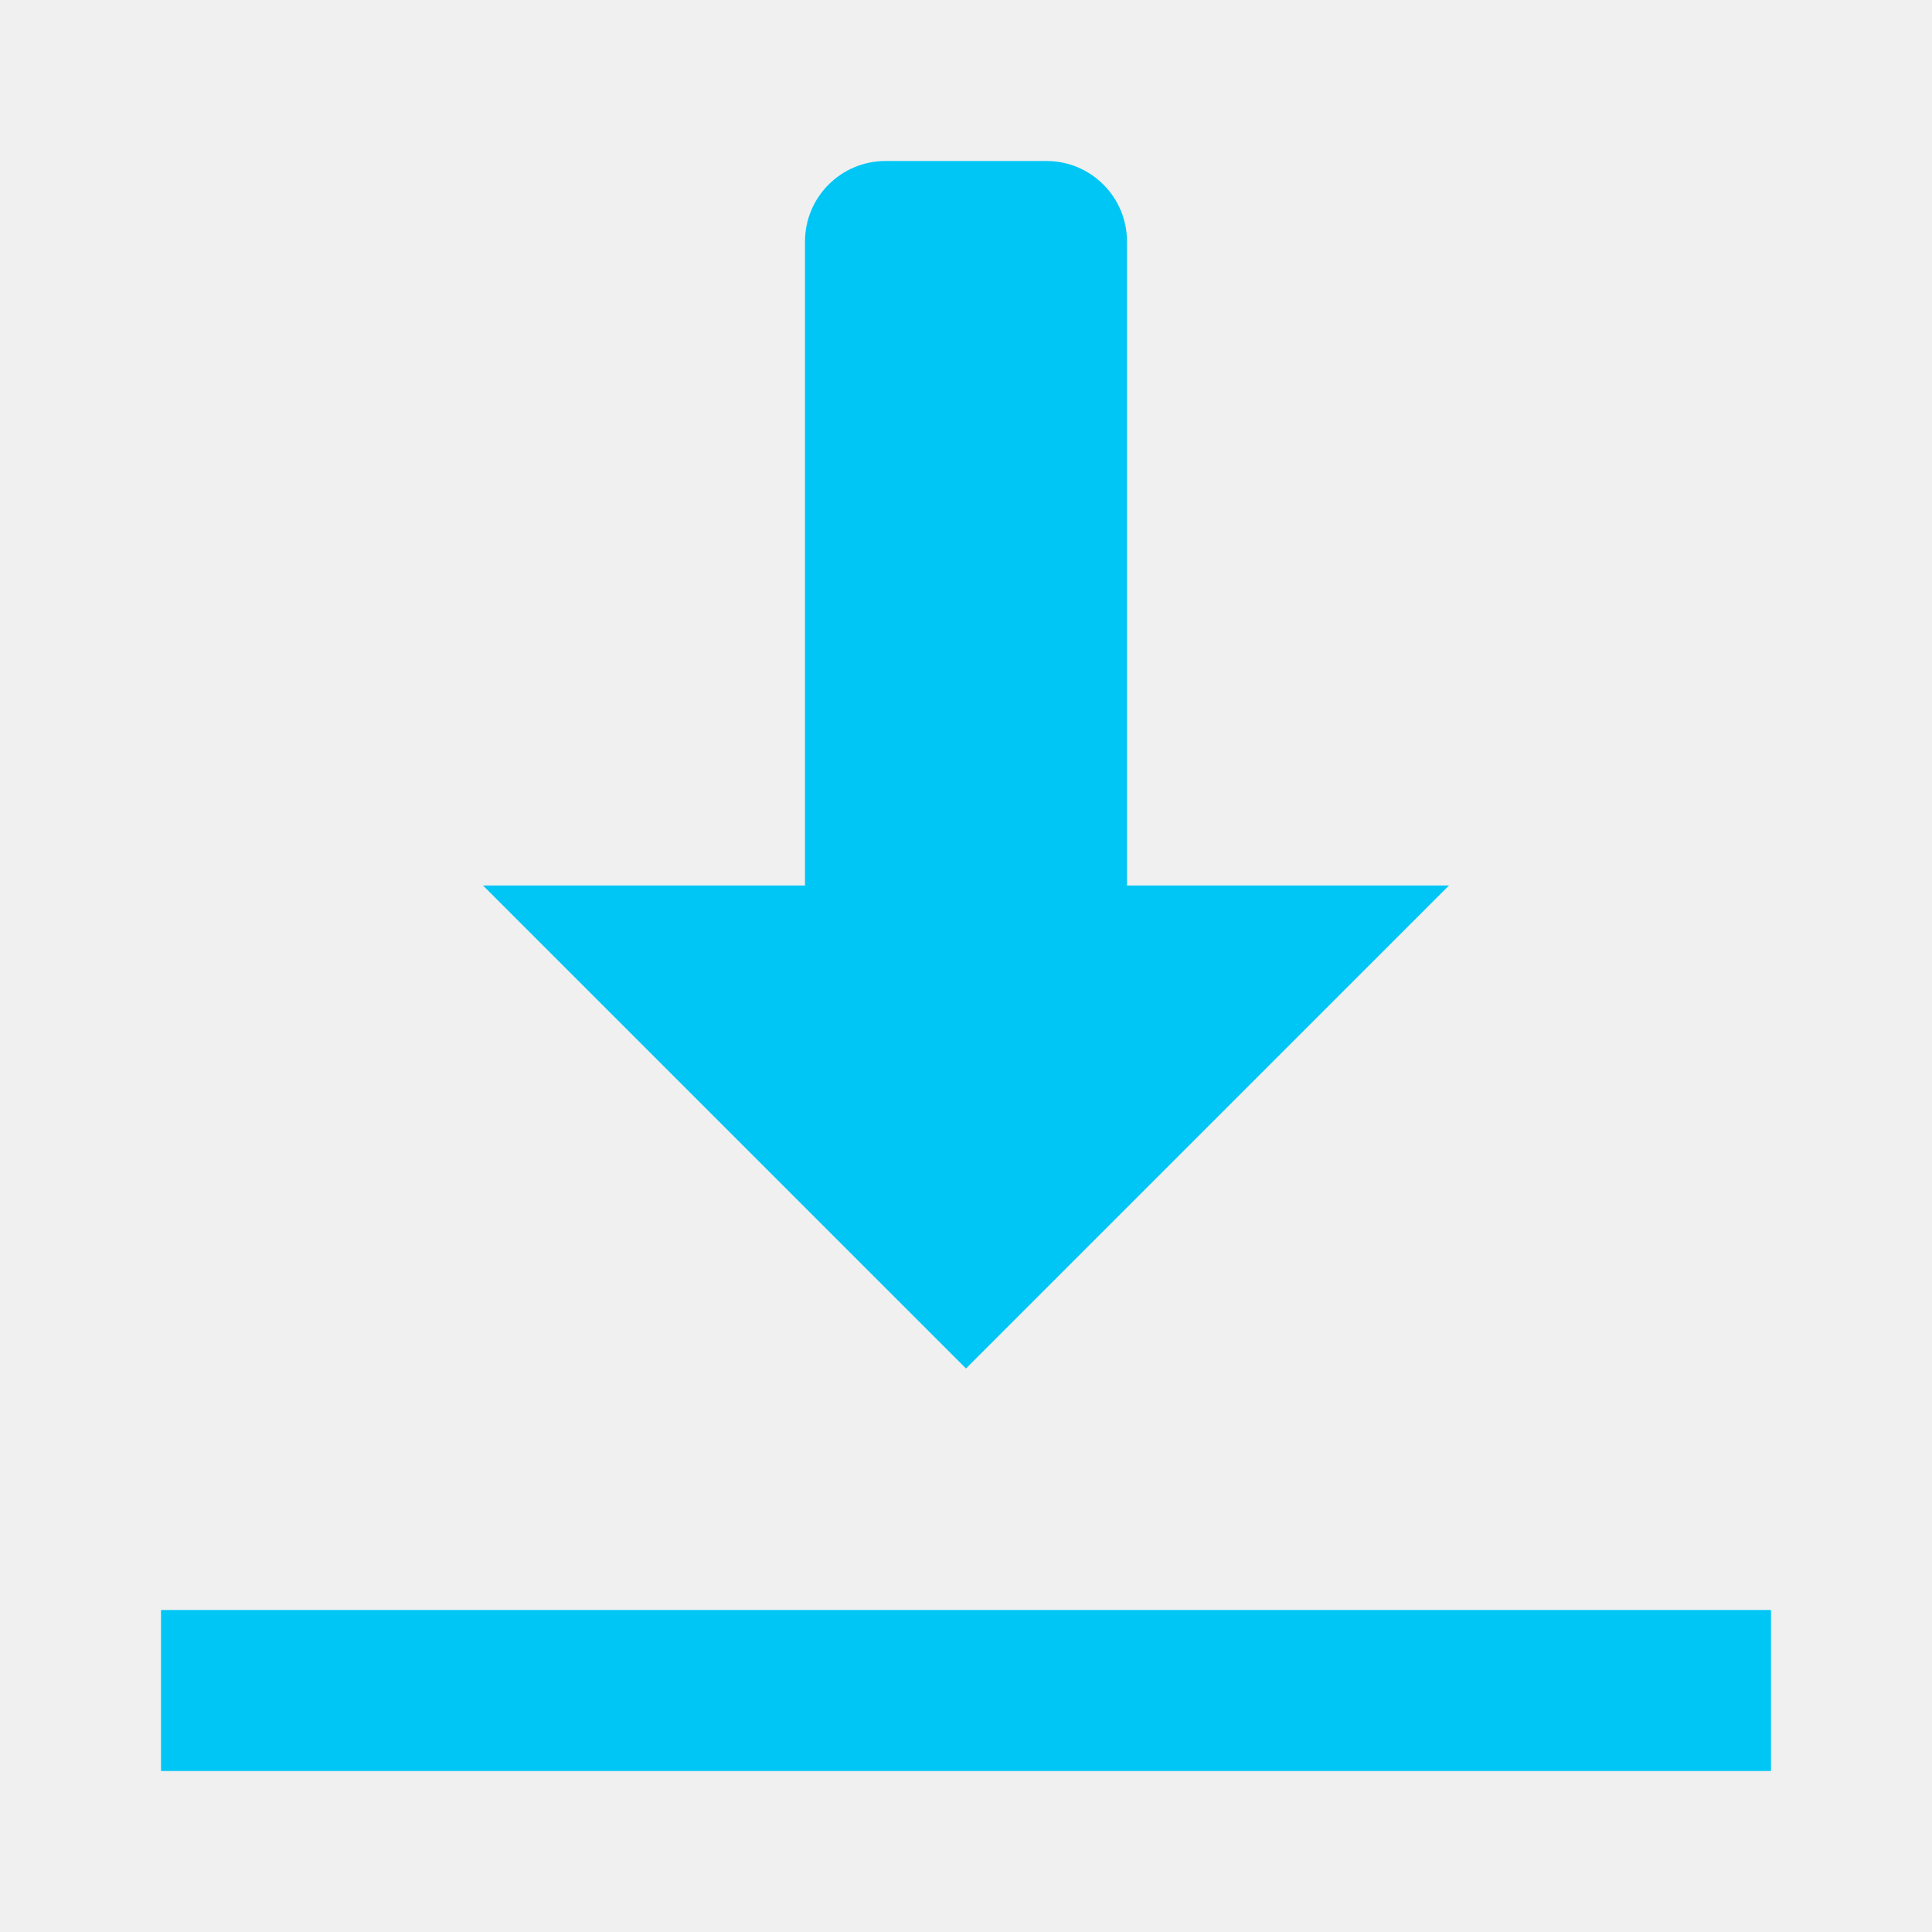
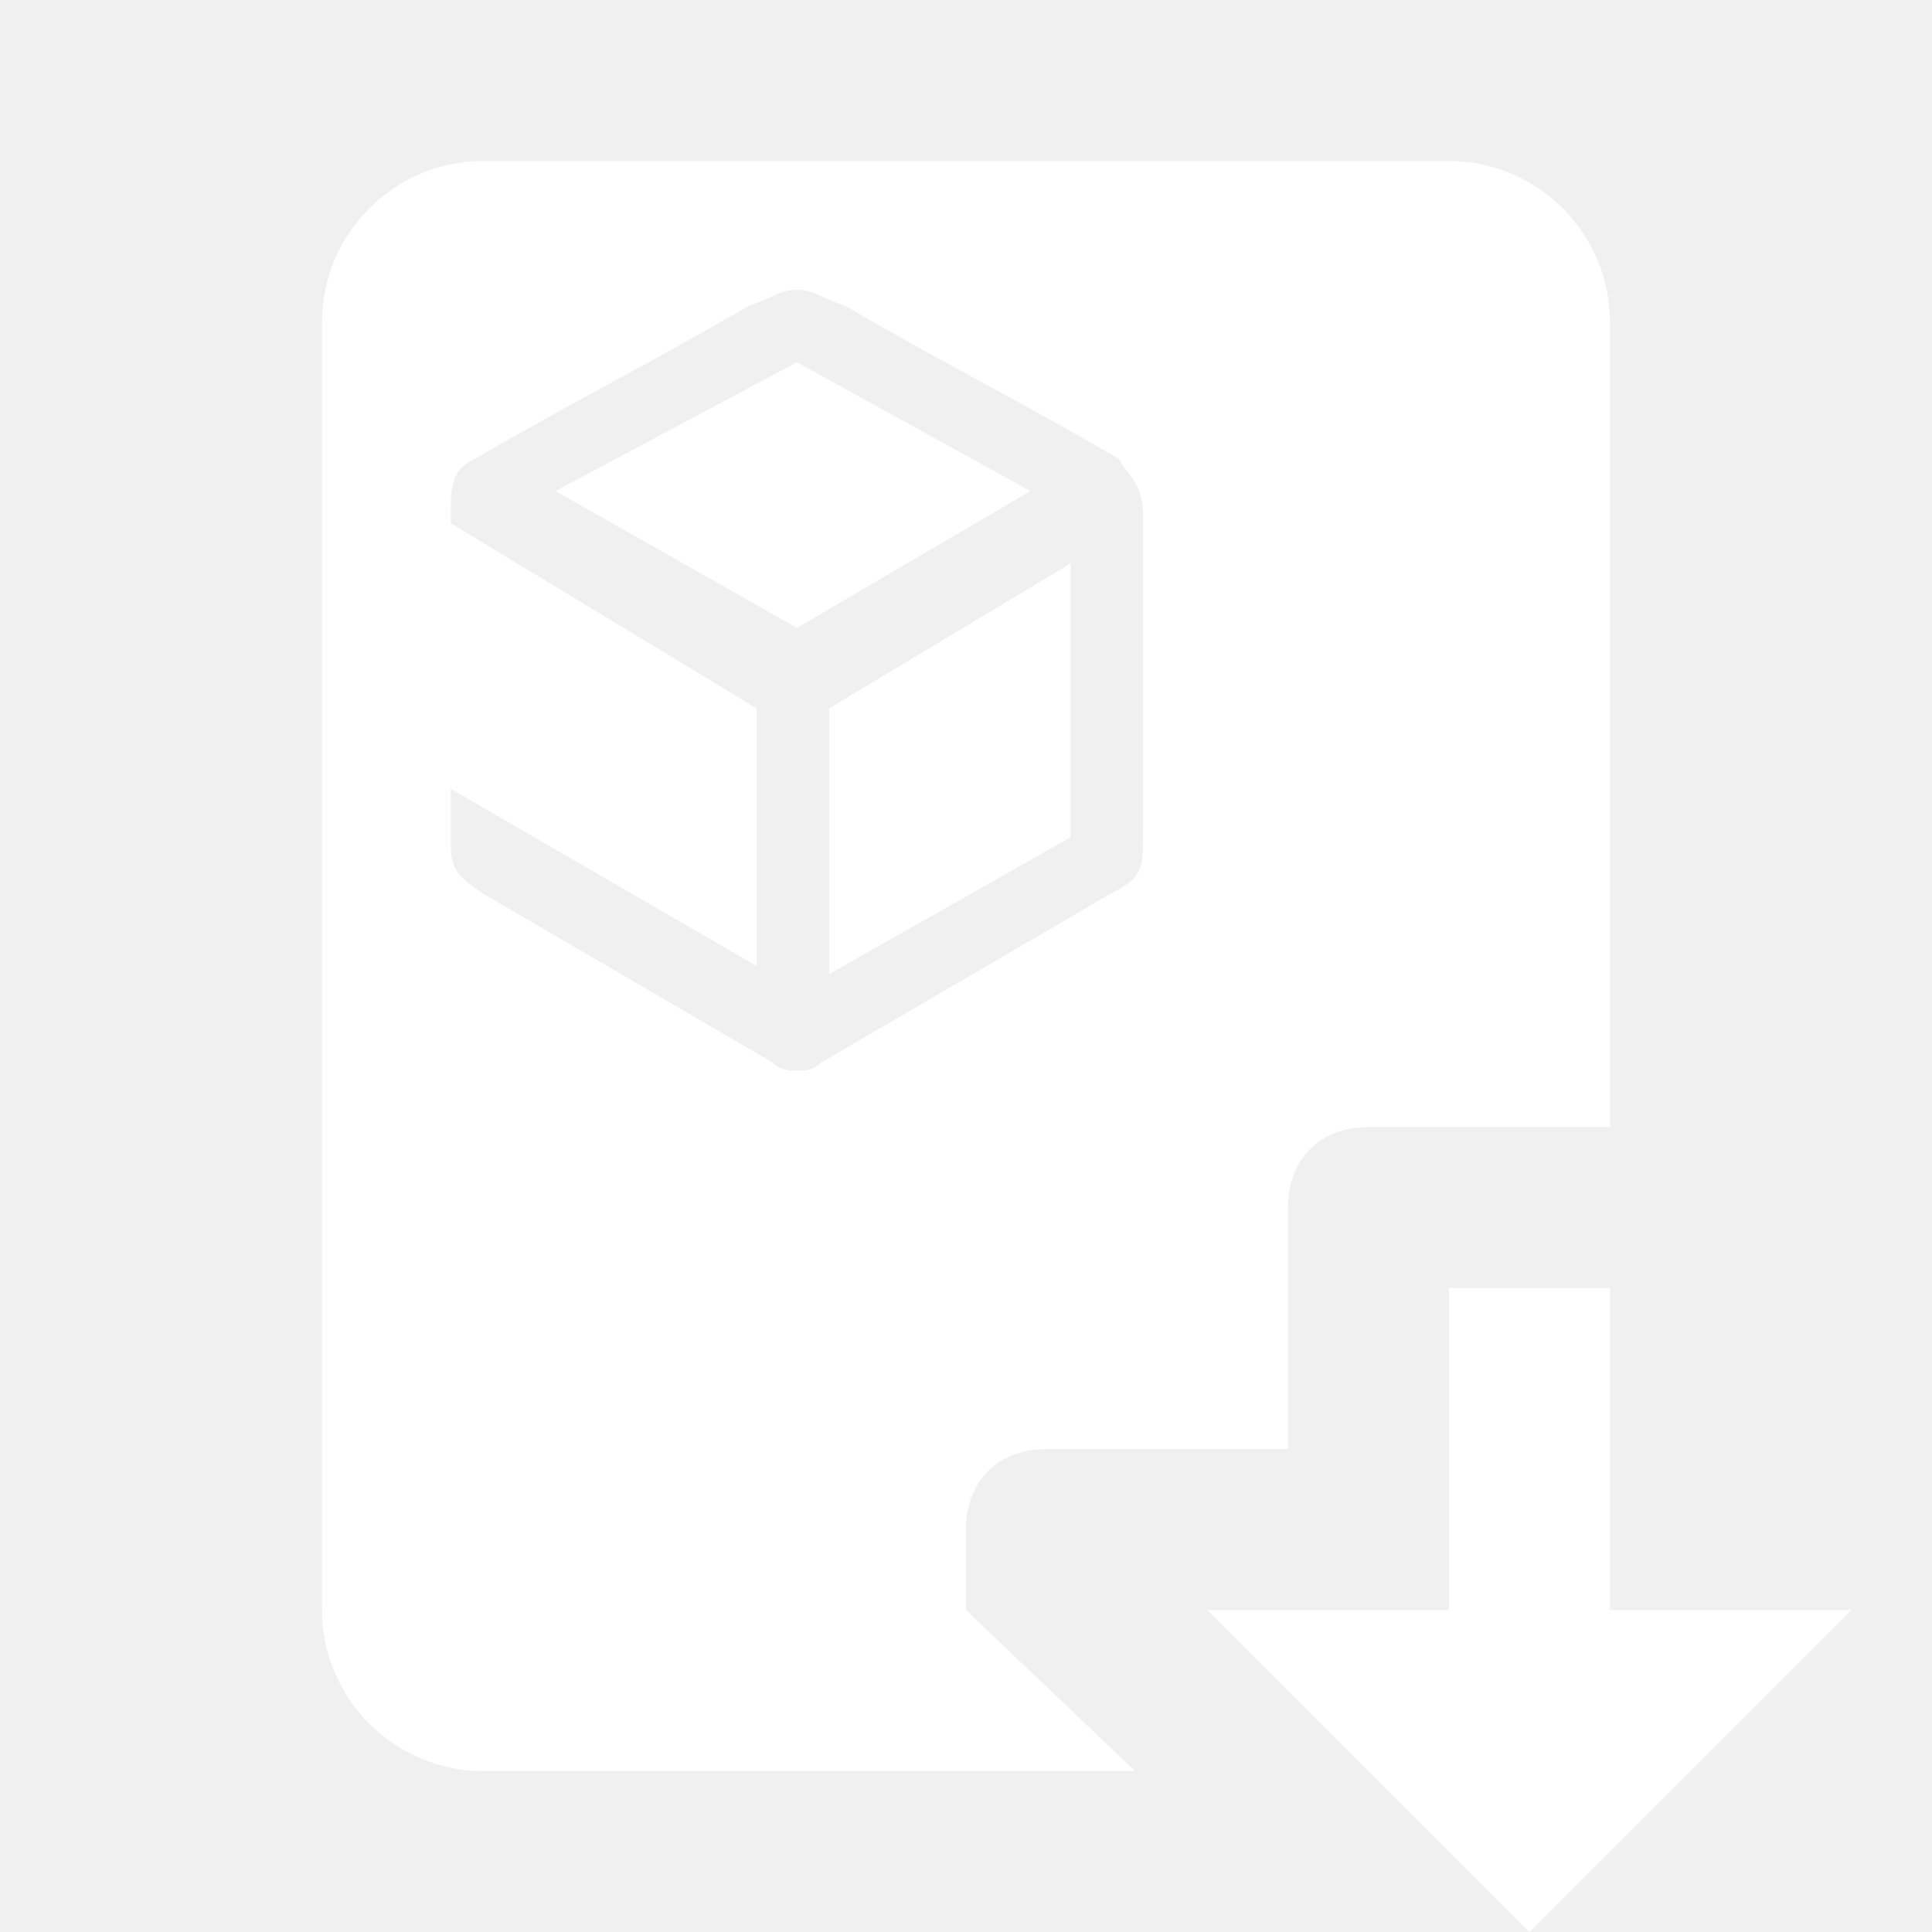
- <svg xmlns="http://www.w3.org/2000/svg" viewBox="0 0 24 24" fill="#00c6f6">
-   <path d="M 11 2 C 10.448 2 10 2.448 10 3 L 10 11 L 6 11 L 12 17 L 18 11 L 14 11 L 14 3 C 14 2.448 13.552 2 13 2 L 11 2 z M 2 20 L 2 22 L 22 22 L 22 20 L 2 20 z" fill="#00c6f6" />
+ <svg xmlns="http://www.w3.org/2000/svg" version="1.1" x="0px" y="0px" viewBox="0 0 24 24" style="enable-background:new 0 0 24 24;" xml:space="preserve">
+   <style type="text/css">
+ 	.st0{fill:#FFFFFF;}
+ </style>
+   <g id="Layer_2">
+ </g>
+   <g id="Layer_1">
+     <polygon class="st0" points="18,16 18,20 15,20 19,24 23,20 20,20 20,16  " />
+     <g>
+       <polygon class="st0" points="9.9,4.5 6.9,6.1 9.9,7.8 12.8,6.1   " />
+       <polygon class="st0" points="10.3,12.1 13.3,10.4 13.3,7 10.3,8.8   " />
+       <path class="st0" d="M18,2H6C4.9,2,4,2.9,4,4v16c0,1.1,0.9,2,2,2h8.1L12,20v-1c0-0.6,0.4-1,1-1h3v-3c0-0.6,0.4-1,1-1h3V4    C20,2.9,19.1,2,18,2z M14.2,10.3c0,0.5,0,0.6-0.4,0.8c-1.2,0.7-2.4,1.4-3.6,2.1c-0.1,0.1-0.2,0.1-0.3,0.1c-0.1,0-0.2,0-0.3-0.1    c-1.2-0.7-2.4-1.4-3.6-2.1c-0.3-0.2-0.4-0.3-0.4-0.6V9.8l3.8,2.2V8.8L5.6,6.5V6.3c0-0.4,0.1-0.5,0.3-0.6c1.2-0.7,2.2-1.2,3.4-1.9    c0.3-0.1,0.4-0.2,0.6-0.2c0.2,0,0.3,0.1,0.6,0.2c1.2,0.7,2.2,1.2,3.4,1.9C14,5.9,14.2,6,14.2,6.4C14.2,7.7,14.2,8.9,14.2,10.3z" />
+     </g>
+   </g>
</svg>
